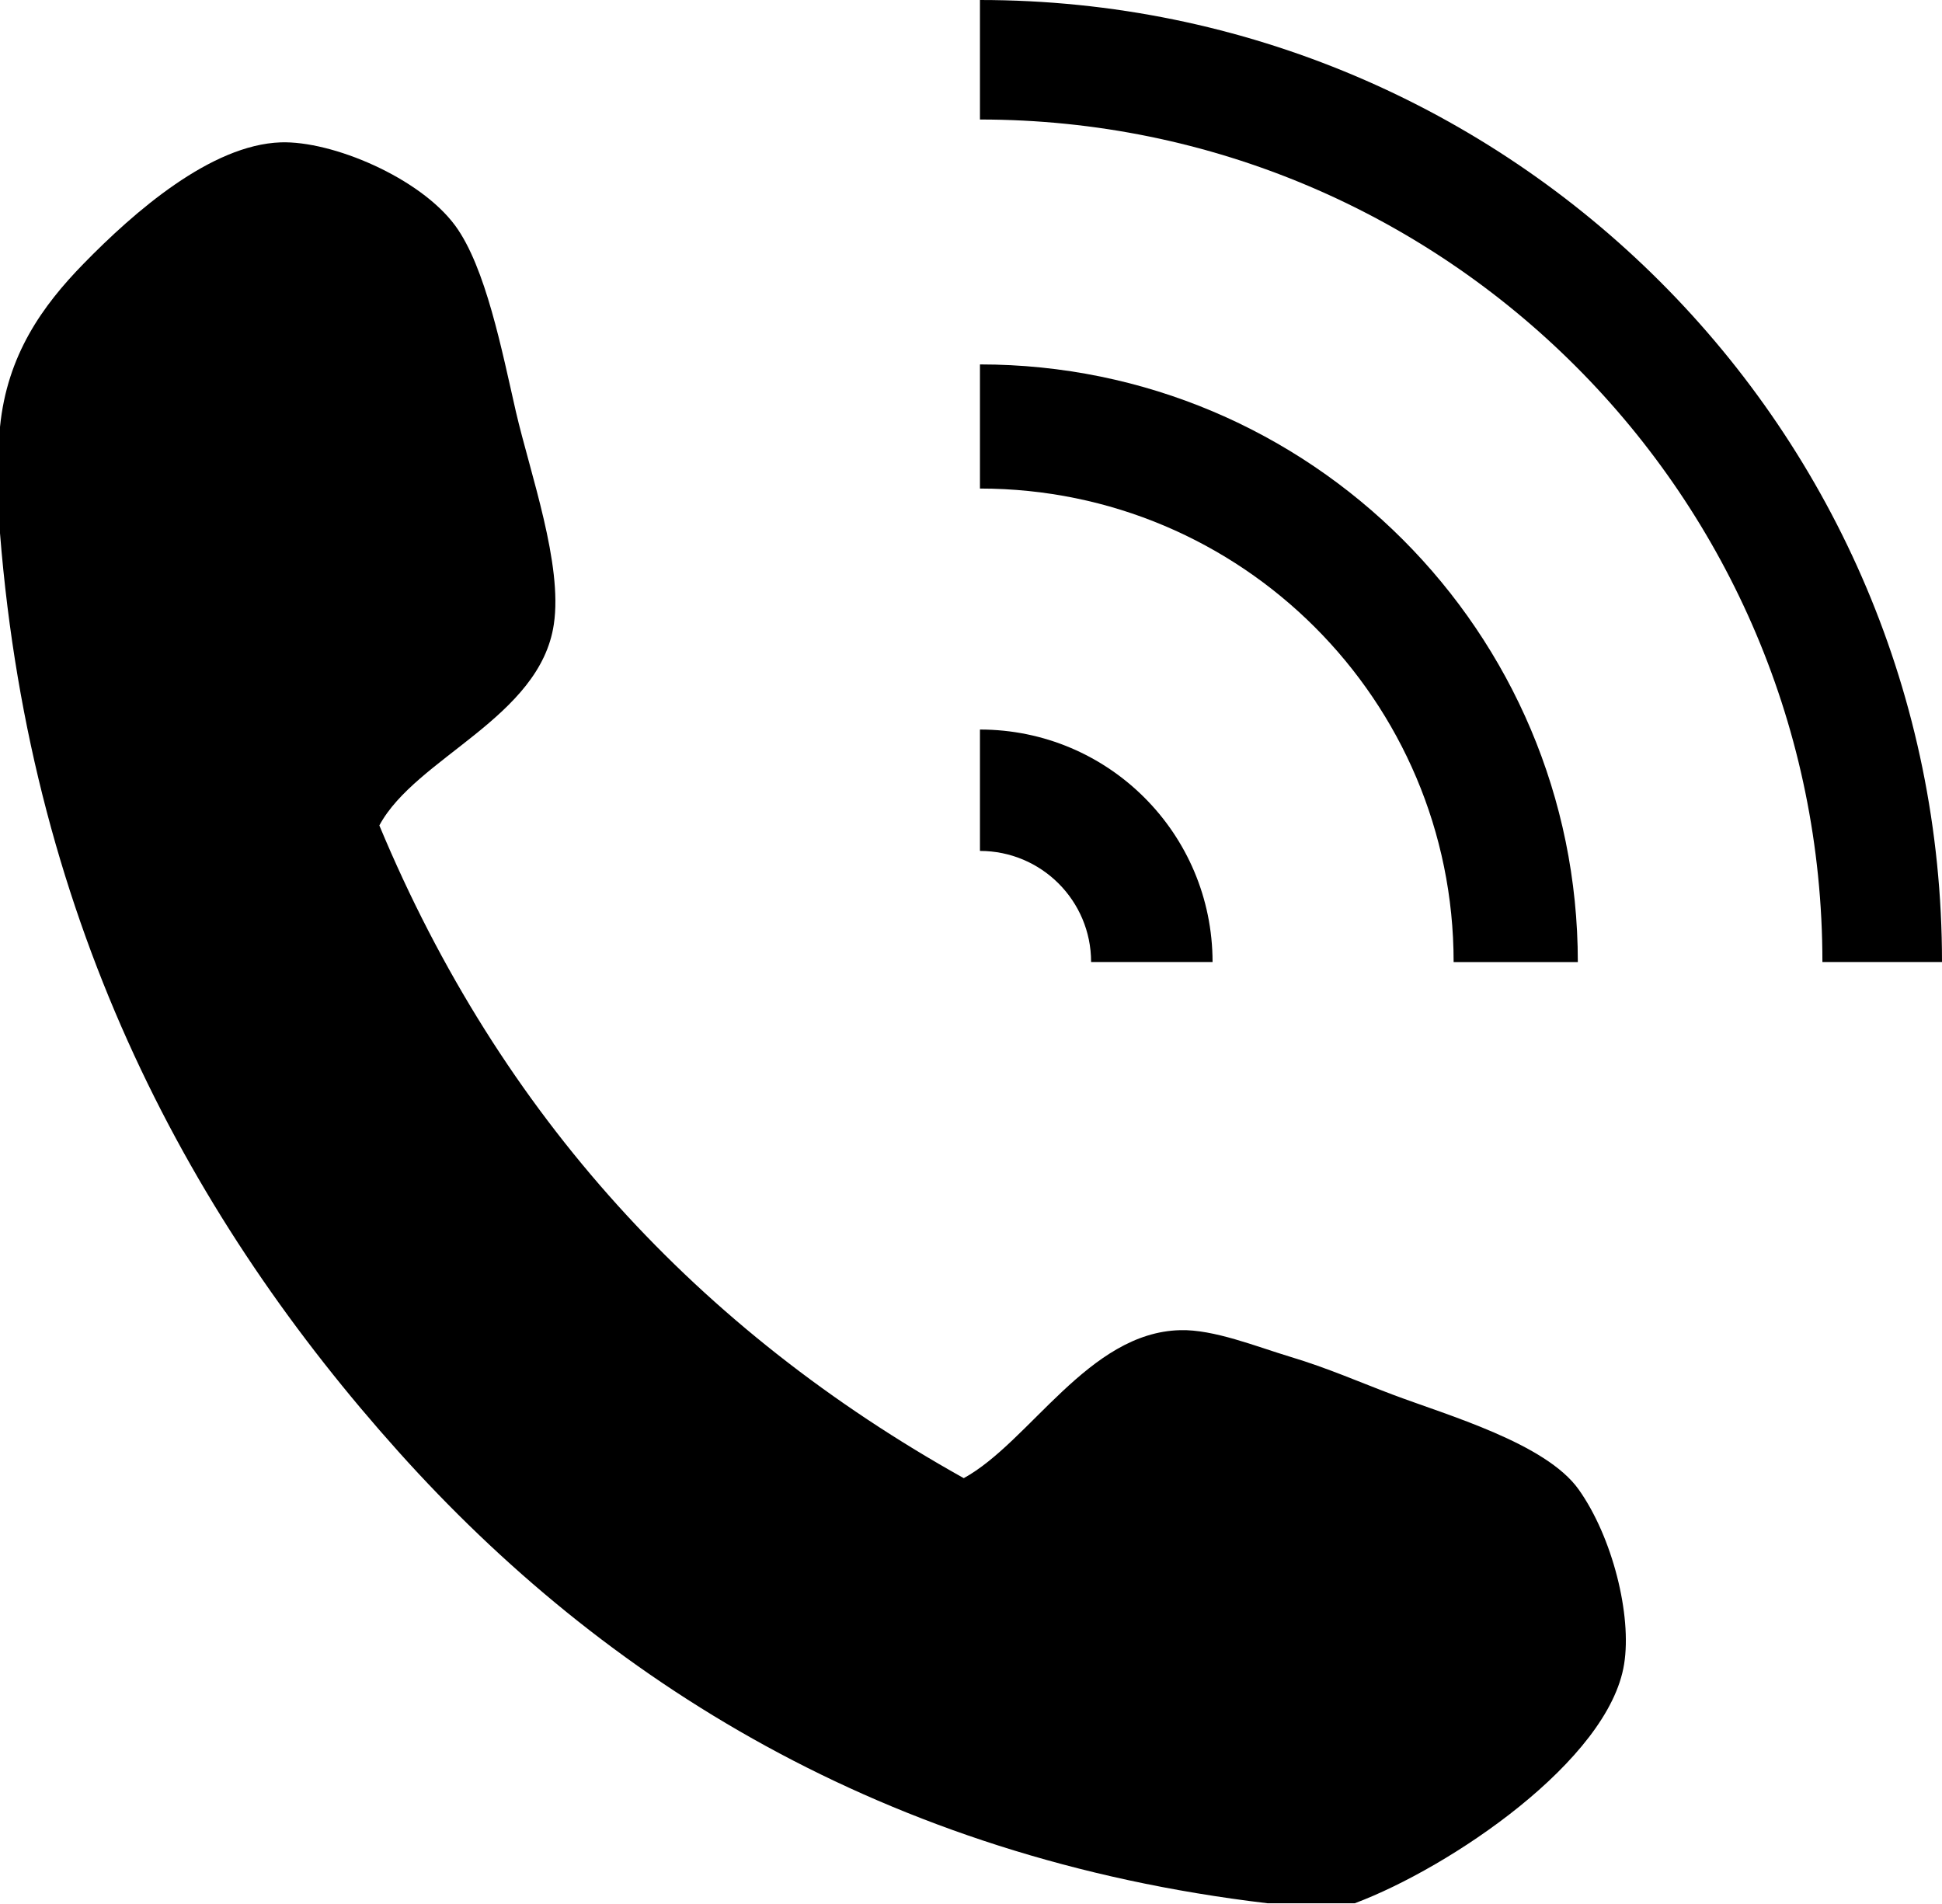
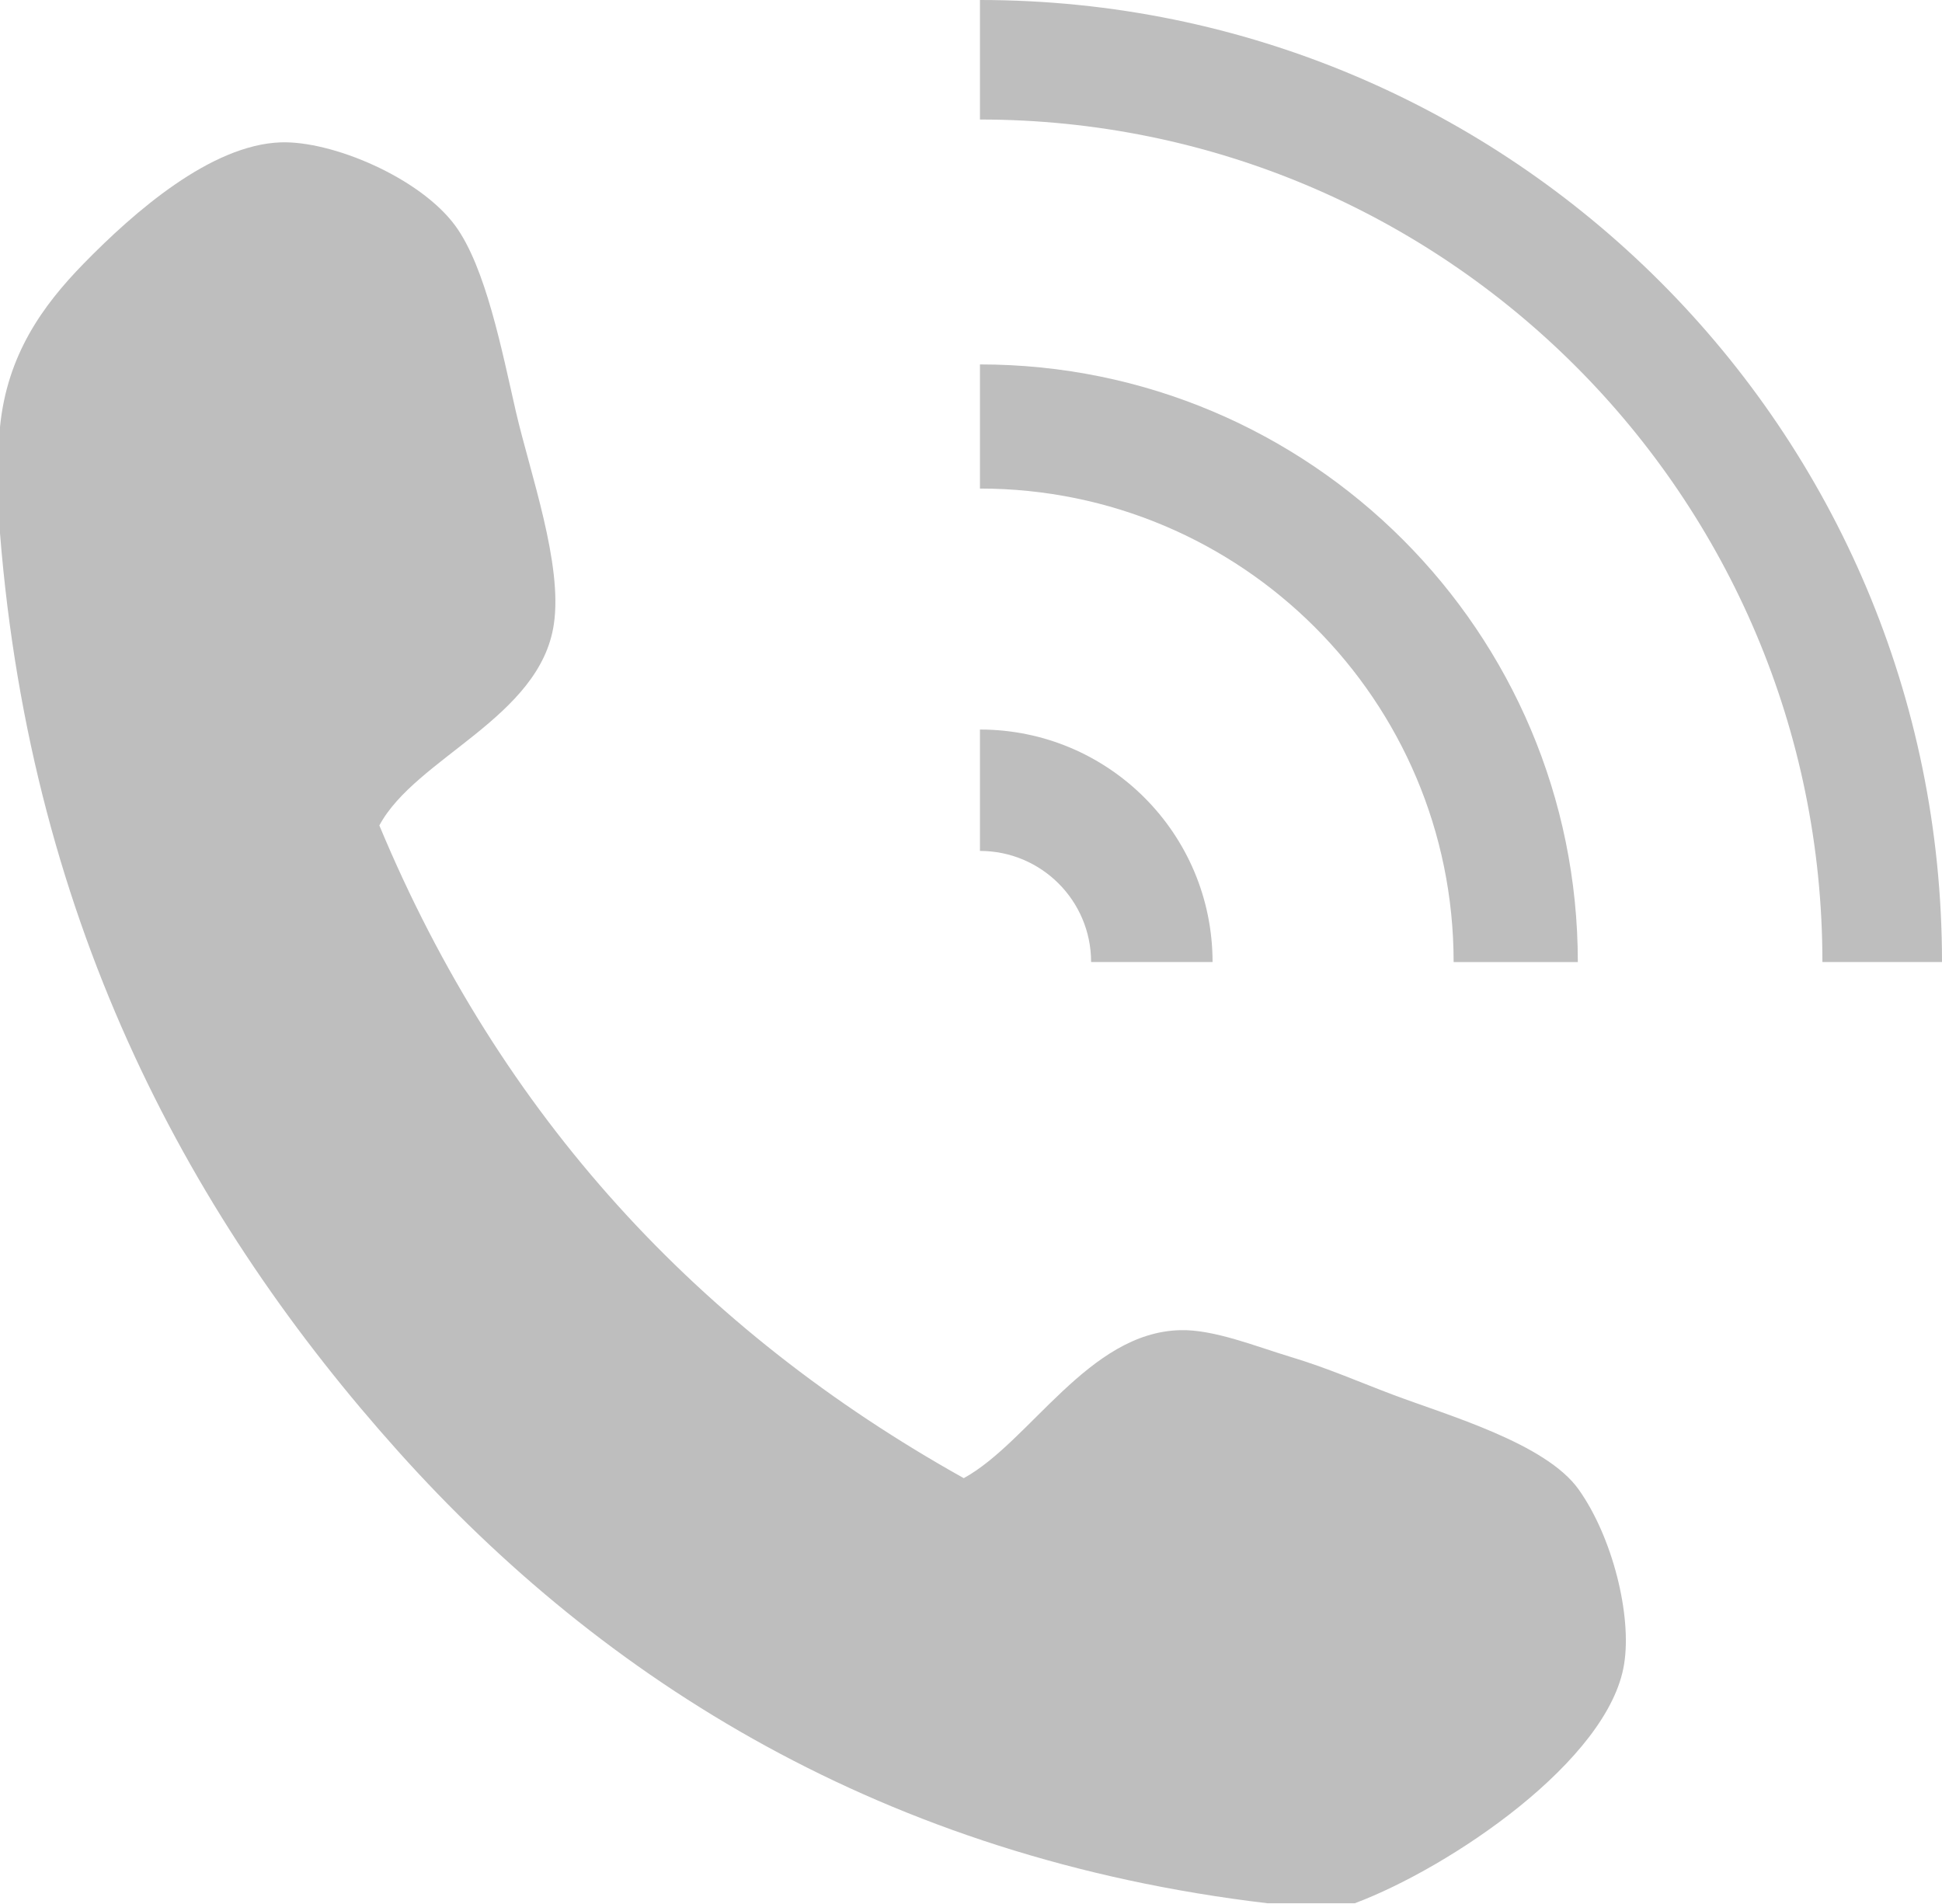
<svg xmlns="http://www.w3.org/2000/svg" version="1.1" id="Layer_2" x="0px" y="0px" width="24.829px" height="24.333px" viewBox="0 0 24.829 24.333" enable-background="new 0 0 24.829 24.333" xml:space="preserve">
  <g>
    <g id="UrwUhy_2_">
      <g>
-         <path d="M17.321,24.333c-0.371,0-0.744,0-1.115,0c-4.904-0.58-8.497-2.857-11.11-5.772C2.473,15.637,0.402,11.875,0,6.817 c0-0.453,0-0.906,0-1.358c0.091-0.921,0.544-1.55,1.067-2.086c0.65-0.666,1.63-1.522,2.522-1.553 c0.659-0.022,1.78,0.451,2.232,1.066c0.388,0.53,0.595,1.59,0.775,2.378c0.185,0.797,0.6,1.95,0.485,2.717 C6.905,9.177,5.317,9.684,4.85,10.553c1.551,3.721,4.089,6.456,7.472,8.345c0.847-0.465,1.595-1.864,2.767-1.892 c0.428-0.012,0.972,0.209,1.406,0.34c0.477,0.143,0.891,0.326,1.311,0.484c0.705,0.266,1.957,0.621,2.378,1.213 c0.433,0.61,0.681,1.608,0.581,2.231C20.571,22.508,18.538,23.877,17.321,24.333z" />
+         <path fill="#bebebe" d="M17.321,24.333c-0.371,0-0.744,0-1.115,0c-4.904-0.58-8.497-2.857-11.11-5.772C2.473,15.637,0.402,11.875,0,6.817 c0-0.453,0-0.906,0-1.358c0.091-0.921,0.544-1.55,1.067-2.086c0.65-0.666,1.63-1.522,2.522-1.553 c0.659-0.022,1.78,0.451,2.232,1.066c0.388,0.53,0.595,1.59,0.775,2.378c0.185,0.797,0.6,1.95,0.485,2.717 C6.905,9.177,5.317,9.684,4.85,10.553c1.551,3.721,4.089,6.456,7.472,8.345c0.847-0.465,1.595-1.864,2.767-1.892 c0.428-0.012,0.972,0.209,1.406,0.34c0.477,0.143,0.891,0.326,1.311,0.484c0.705,0.266,1.957,0.621,2.378,1.213 c0.433,0.61,0.681,1.608,0.581,2.231C20.571,22.508,18.538,23.877,17.321,24.333z" />
      </g>
    </g>
-     <path d="M12.529,1.528c5.949,0,10.771,4.822,10.771,10.771h1.529C24.829,5.507,19.323,0,12.529,0V1.528z" />
-     <path d="M12.529,9.327v1.552c0.785,0,1.421,0.636,1.421,1.42h1.553C15.502,10.657,14.172,9.327,12.529,9.327z" />
-     <path d="M12.529,6.246c3.345,0,6.056,2.71,6.056,6.054h1.588c0-4.22-3.422-7.641-7.644-7.641V6.246z" />
+     <path fill="#bebebe" d="M12.529,1.528c5.949,0,10.771,4.822,10.771,10.771h1.529C24.829,5.507,19.323,0,12.529,0V1.528z" />
+     <path fill="#bebebe" d="M12.529,9.327v1.552c0.785,0,1.421,0.636,1.421,1.42h1.553C15.502,10.657,14.172,9.327,12.529,9.327z" />
+     <path fill="#bebebe" d="M12.529,6.246c3.345,0,6.056,2.71,6.056,6.054h1.588c0-4.22-3.422-7.641-7.644-7.641V6.246z" />
  </g>
</svg>
